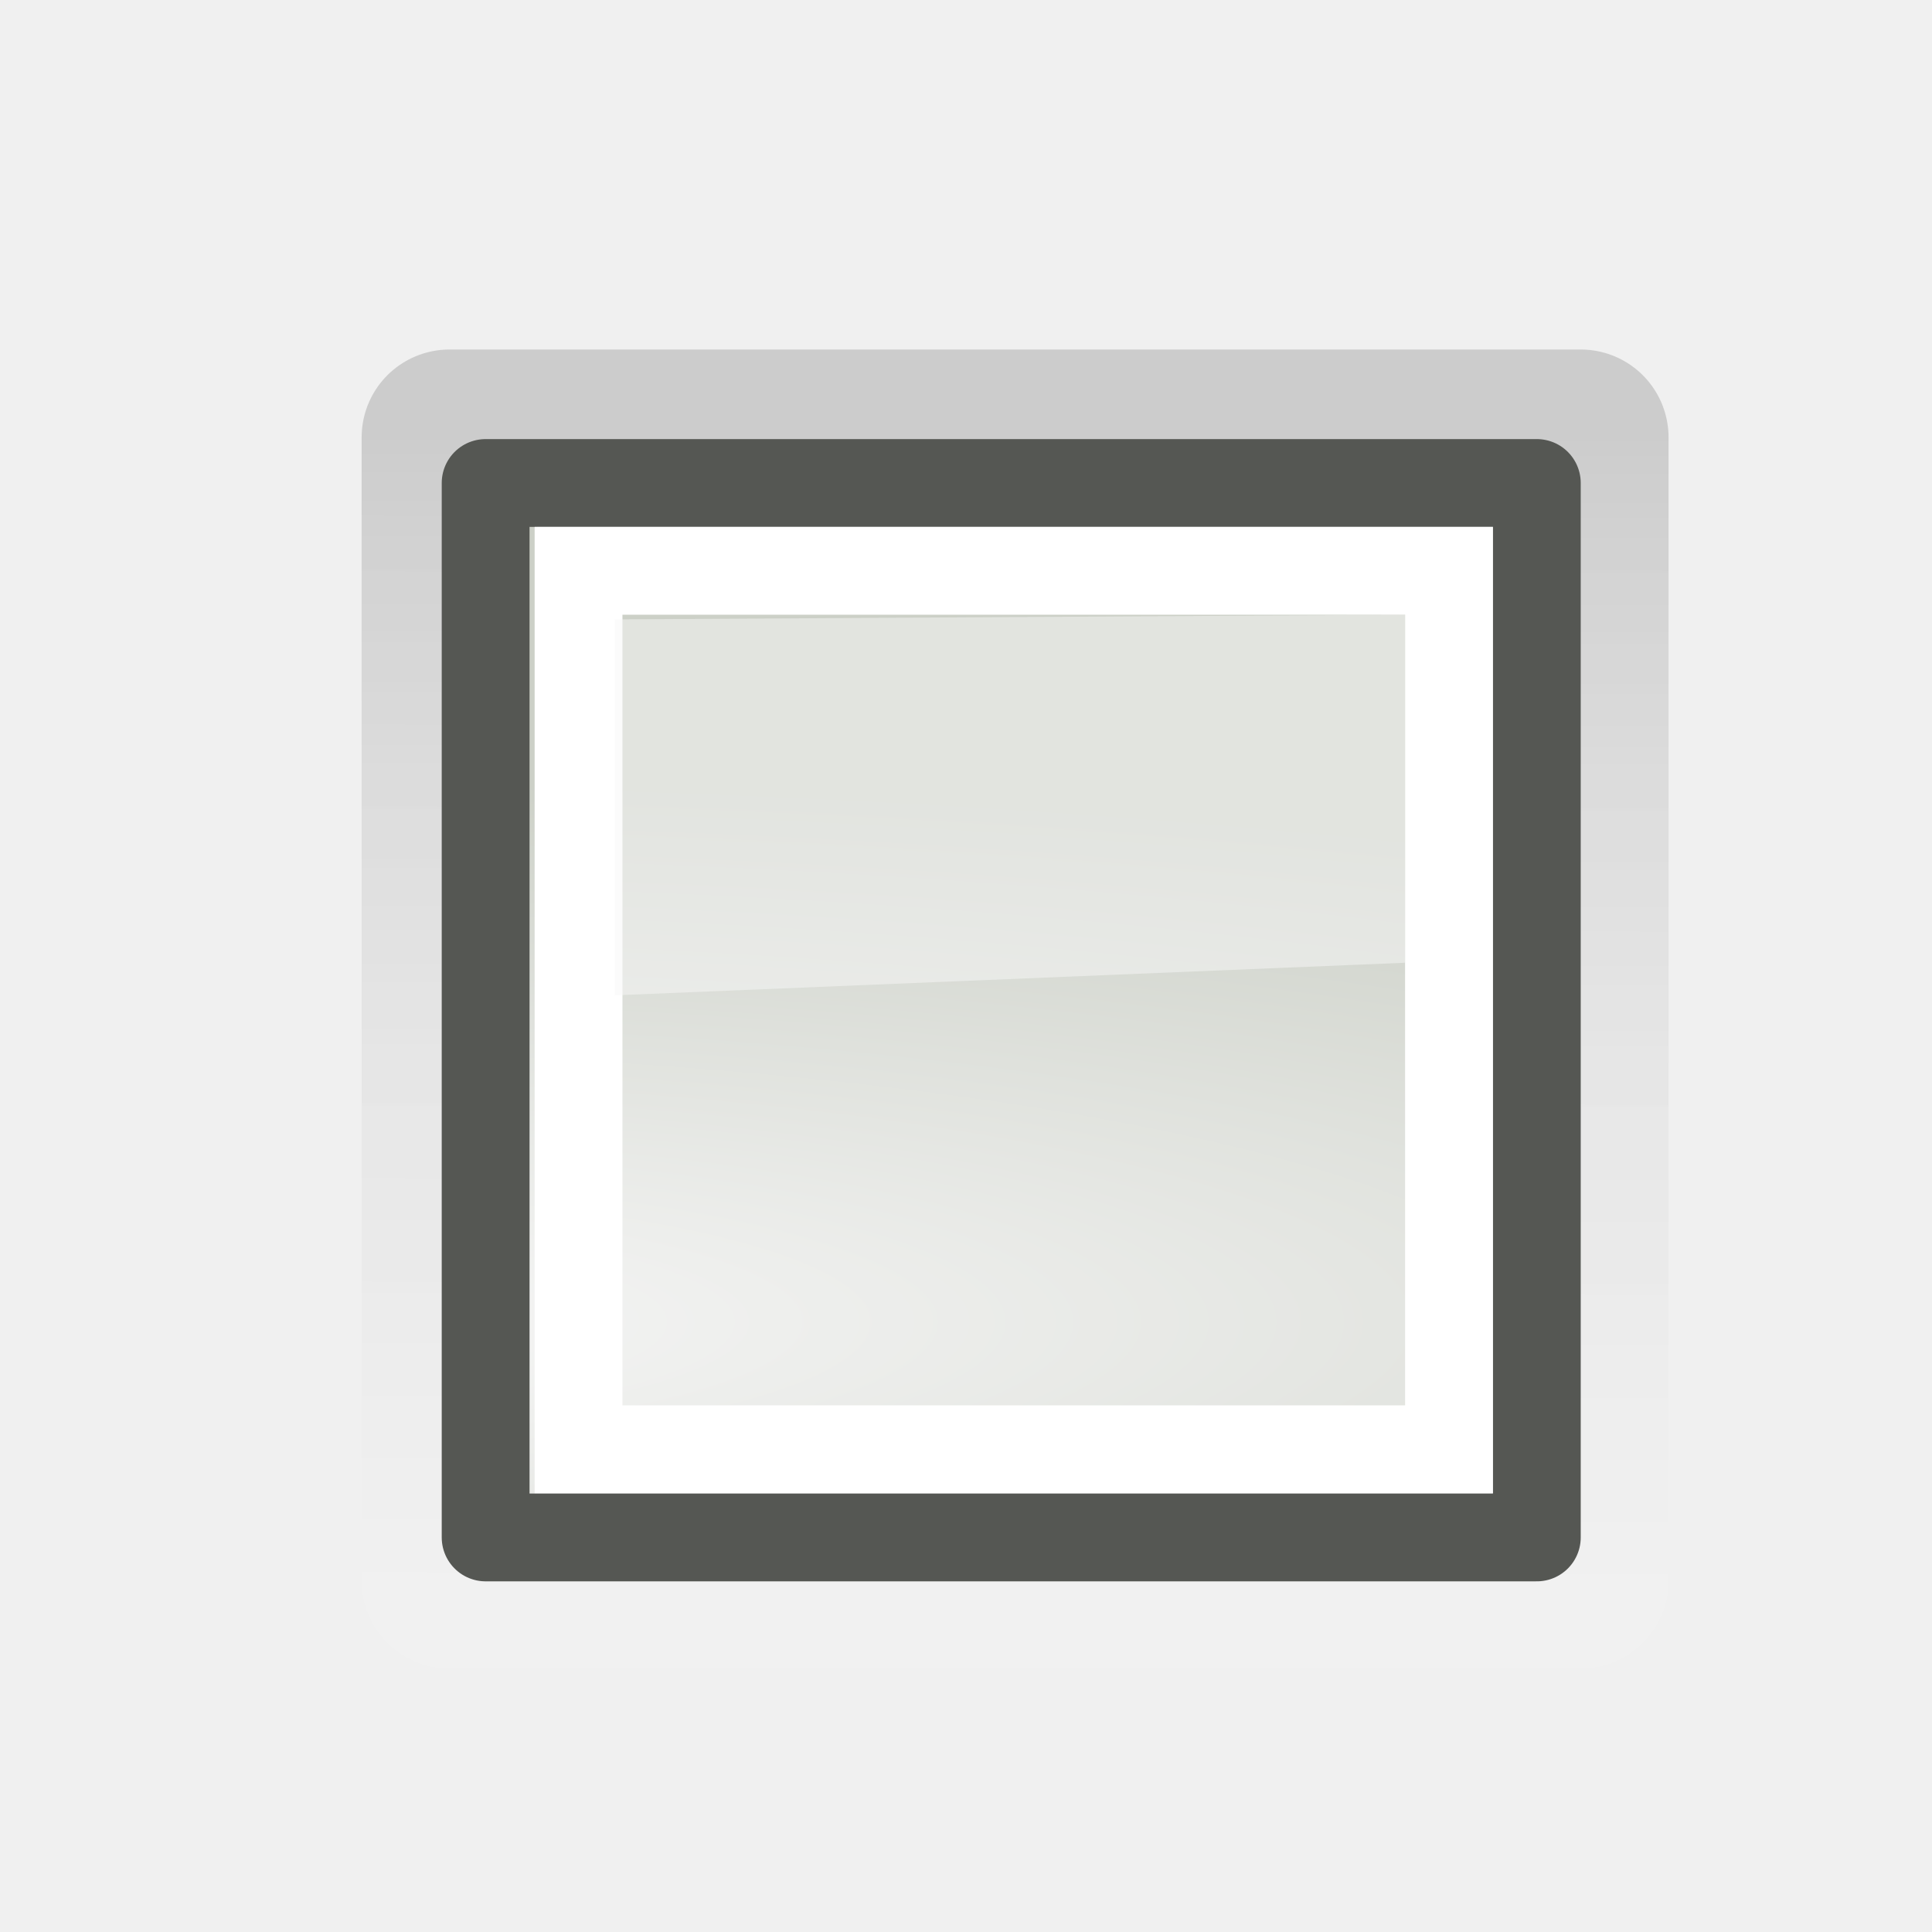
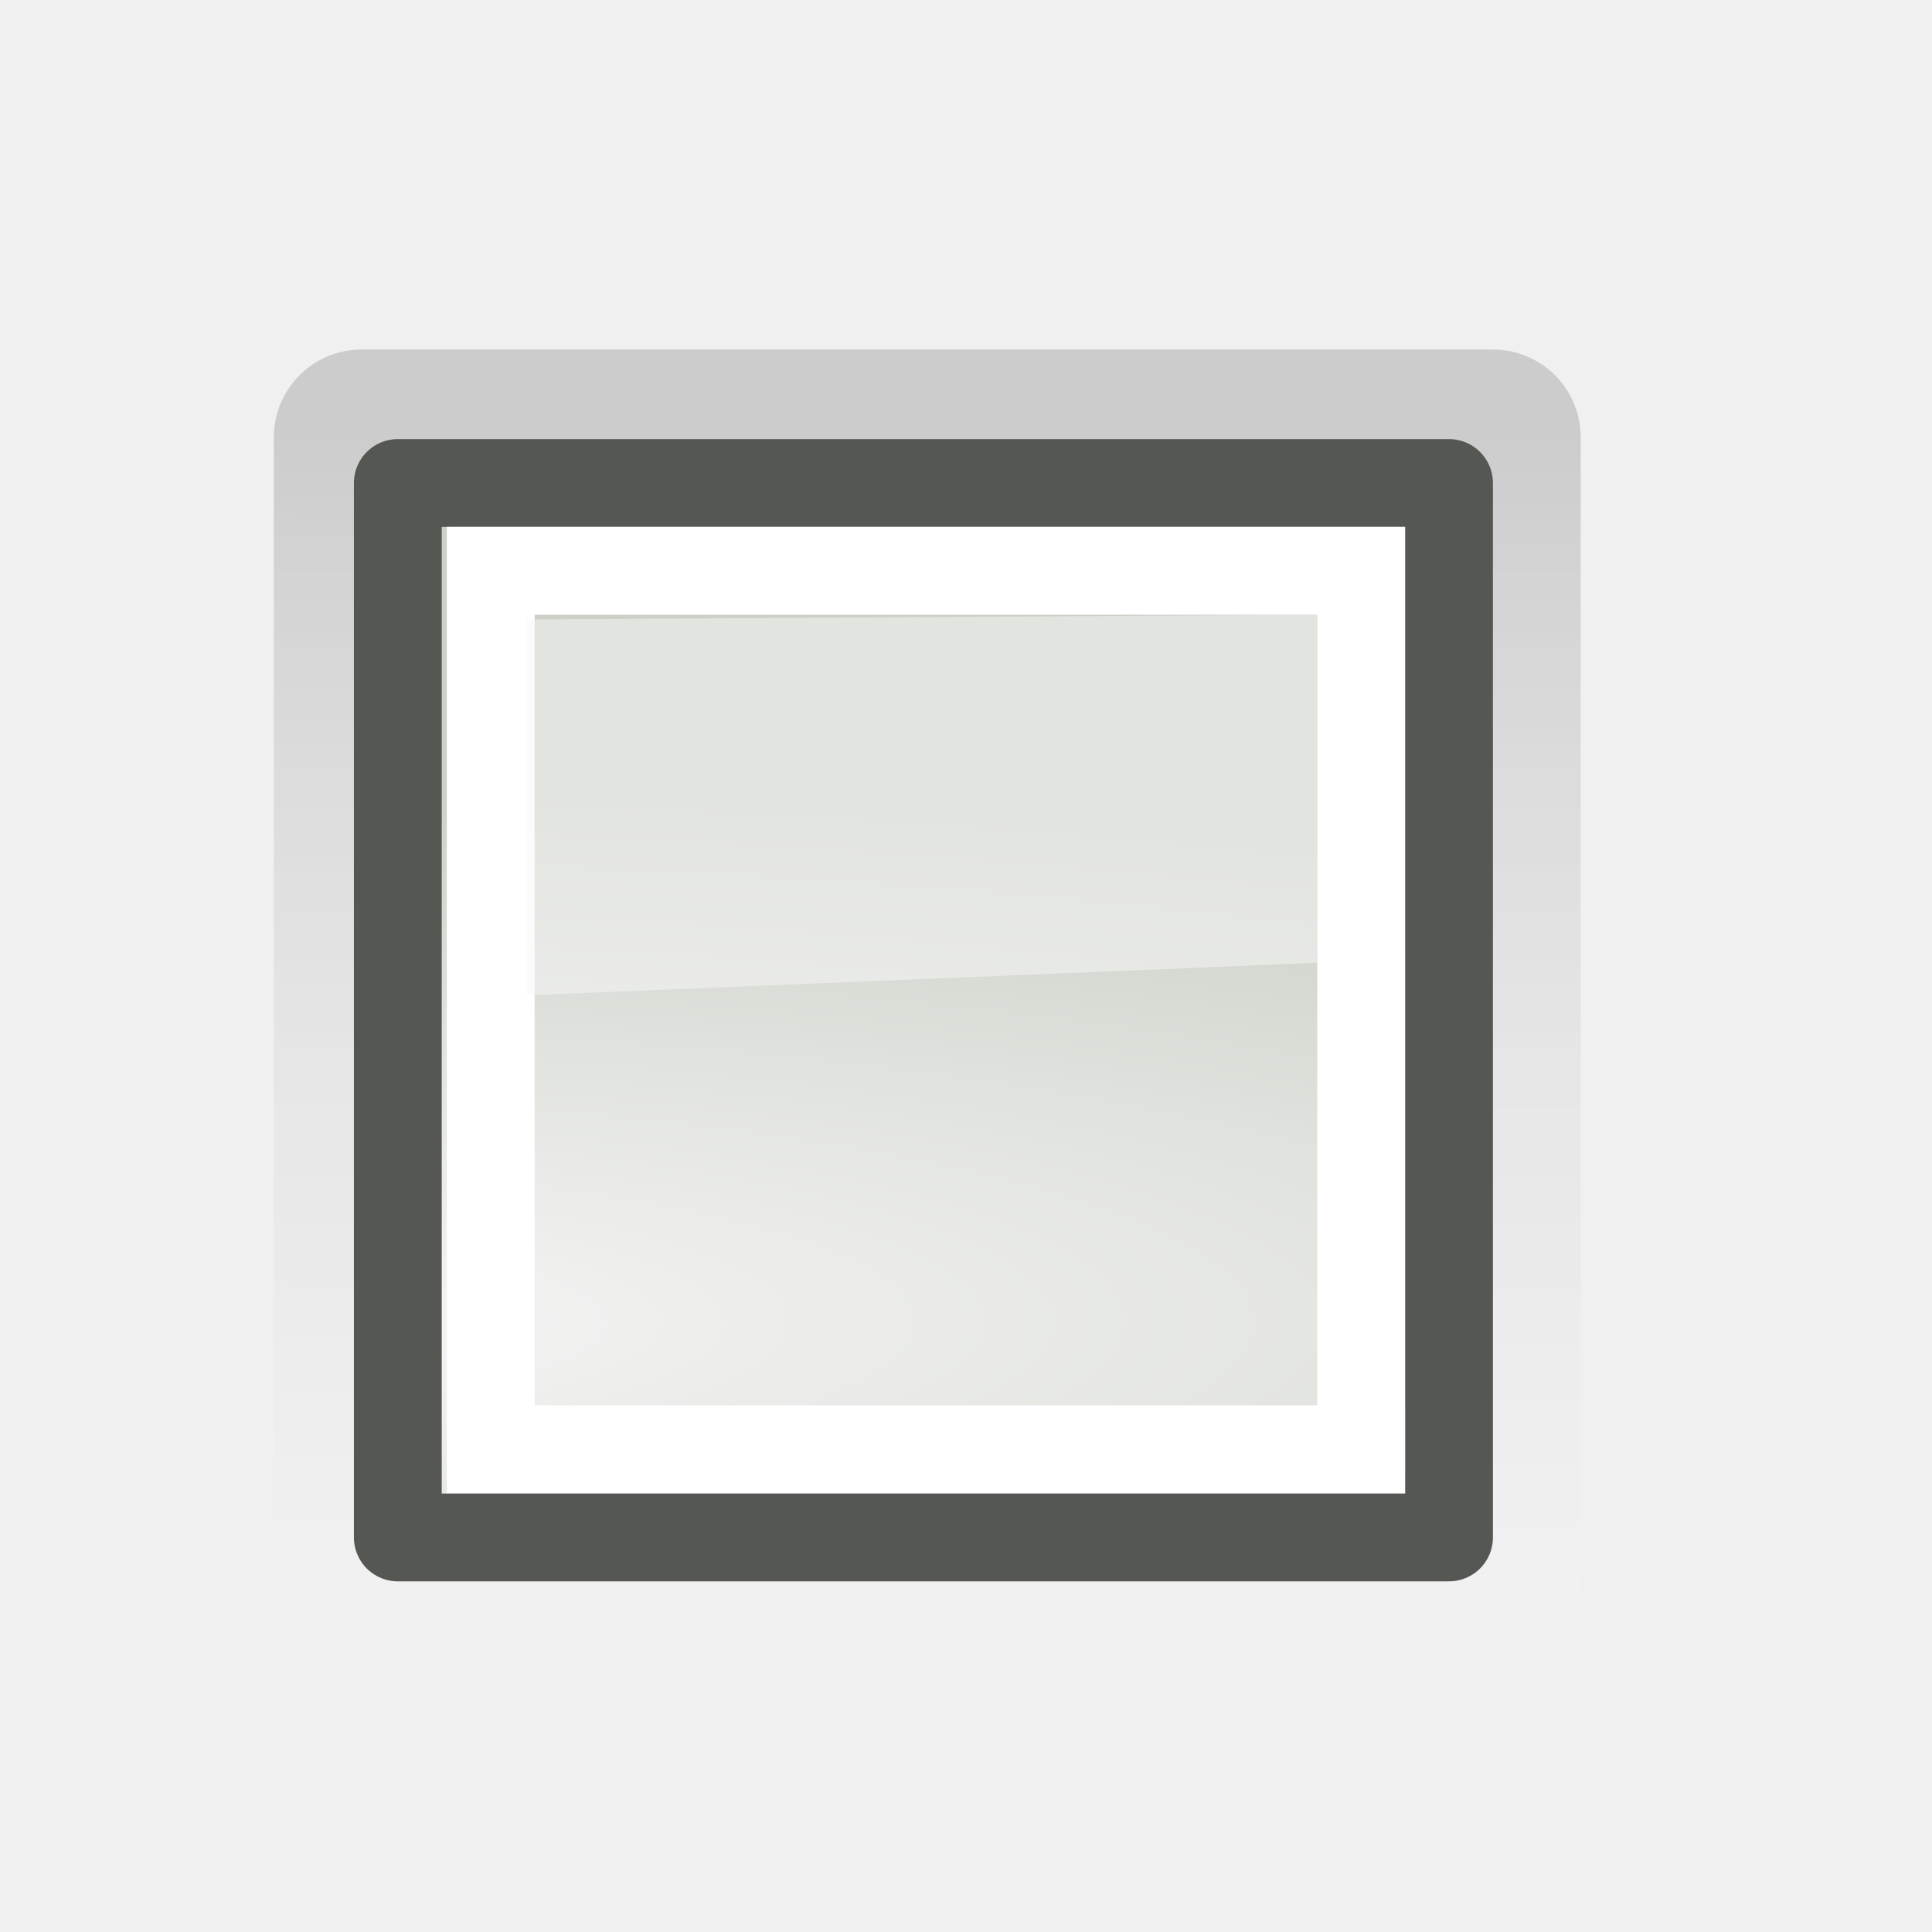
<svg xmlns="http://www.w3.org/2000/svg" xmlns:xlink="http://www.w3.org/1999/xlink" width="22" height="22" id="svg1307" version="1.0">
  <defs id="defs1309">
    <linearGradient id="linearGradient2817">
      <stop style="stop-color:#000000;stop-opacity:1;" offset="0" id="stop2819" />
      <stop style="stop-color:#ffffff;stop-opacity:0.485;" offset="1" id="stop2821" />
    </linearGradient>
    <linearGradient id="linearGradient2584">
      <stop style="stop-color:#000000;stop-opacity:1;" offset="0" id="stop2586" />
      <stop style="stop-color:#ffffff;stop-opacity:0;" offset="1" id="stop2588" />
    </linearGradient>
    <linearGradient id="linearGradient2697">
      <stop id="stop2699" offset="0" style="stop-color:#babdb6" />
      <stop id="stop2701" offset="1" style="stop-color:#555753" />
    </linearGradient>
    <linearGradient id="linearGradient2679">
      <stop id="stop2681" offset="0" style="stop-color:#f7f7f7;stop-opacity:1" />
      <stop id="stop2683" offset="1" style="stop-color:#ccd0c7;stop-opacity:1" />
    </linearGradient>
    <linearGradient id="linearGradient3081">
      <stop style="stop-color:#ffffff;stop-opacity:1;" offset="0" id="stop3083" />
      <stop style="stop-color:#ffffff;stop-opacity:0;" offset="1" id="stop3085" />
    </linearGradient>
    <linearGradient id="linearGradient8662">
      <stop style="stop-color:#000000;stop-opacity:1;" offset="0" id="stop8664" />
      <stop style="stop-color:#000000;stop-opacity:0;" offset="1" id="stop8666" />
    </linearGradient>
    <radialGradient xlink:href="#linearGradient2679" id="radialGradient2112" gradientUnits="userSpaceOnUse" gradientTransform="matrix(3.562309e-6,-1.07205,1.992104,-1.250658e-6,-42.61165,283.7891)" cx="169.772" cy="100.201" fx="169.772" fy="100.201" r="11" />
    <linearGradient xlink:href="#linearGradient2697" id="linearGradient2122" gradientUnits="userSpaceOnUse" gradientTransform="translate(-12,0)" x1="169" y1="110.338" x2="169" y2="93.205" />
    <linearGradient xlink:href="#linearGradient3081" id="linearGradient2124" gradientUnits="userSpaceOnUse" gradientTransform="translate(133,70.99999)" x1="15.09" y1="15.292" x2="14" y2="52.511" />
    <radialGradient xlink:href="#linearGradient8662" id="radialGradient2137" gradientUnits="userSpaceOnUse" gradientTransform="matrix(1,0,0,0.536723,4.473733e-13,16.87306)" cx="24.837" cy="36.421" fx="24.837" fy="36.421" r="15.645" />
    <radialGradient xlink:href="#linearGradient8662" id="radialGradient2139" gradientUnits="userSpaceOnUse" gradientTransform="matrix(1,0,0,0.536723,-1.416456e-12,16.87306)" cx="24.837" cy="36.421" fx="24.837" fy="36.421" r="15.645" />
    <radialGradient xlink:href="#linearGradient8662" id="radialGradient2725" gradientUnits="userSpaceOnUse" gradientTransform="matrix(1,0,0,0.536723,4.526469e-13,16.87306)" cx="24.837" cy="36.421" fx="24.837" fy="36.421" r="15.645" />
    <radialGradient xlink:href="#linearGradient8662" id="radialGradient2727" gradientUnits="userSpaceOnUse" gradientTransform="matrix(1,0,0,0.536723,-1.432388e-12,16.87306)" cx="24.837" cy="36.421" fx="24.837" fy="36.421" r="15.645" />
    <radialGradient xlink:href="#linearGradient2679" id="radialGradient2729" gradientUnits="userSpaceOnUse" gradientTransform="matrix(3.562309e-6,-1.07205,1.992104,-1.250658e-6,-42.61165,283.7891)" cx="169.772" cy="100.201" fx="169.772" fy="100.201" r="11" />
    <linearGradient xlink:href="#linearGradient2697" id="linearGradient2731" gradientUnits="userSpaceOnUse" gradientTransform="translate(-12,0)" x1="169" y1="110.338" x2="169" y2="93.205" />
    <linearGradient xlink:href="#linearGradient3081" id="linearGradient2733" gradientUnits="userSpaceOnUse" gradientTransform="translate(133,70.99999)" x1="15.09" y1="15.292" x2="14" y2="52.511" />
    <radialGradient xlink:href="#linearGradient8662" id="radialGradient2745" gradientUnits="userSpaceOnUse" gradientTransform="matrix(1,0,0,0.536723,4.579205e-13,16.87306)" cx="24.837" cy="36.421" fx="24.837" fy="36.421" r="15.645" />
    <radialGradient xlink:href="#linearGradient8662" id="radialGradient2747" gradientUnits="userSpaceOnUse" gradientTransform="matrix(1,0,0,0.536723,-1.44832e-12,16.87306)" cx="24.837" cy="36.421" fx="24.837" fy="36.421" r="15.645" />
    <radialGradient xlink:href="#linearGradient2679" id="radialGradient2749" gradientUnits="userSpaceOnUse" gradientTransform="matrix(3.562309e-6,-1.07205,1.992104,-1.250658e-6,-42.61165,283.7891)" cx="169.772" cy="100.201" fx="169.772" fy="100.201" r="11" />
    <linearGradient xlink:href="#linearGradient2697" id="linearGradient2751" gradientUnits="userSpaceOnUse" gradientTransform="translate(-12,0)" x1="169" y1="110.338" x2="169" y2="93.205" />
    <linearGradient xlink:href="#linearGradient3081" id="linearGradient2753" gradientUnits="userSpaceOnUse" gradientTransform="translate(133,70.99999)" x1="15.09" y1="15.292" x2="14" y2="52.511" />
    <radialGradient xlink:href="#linearGradient2679" id="radialGradient2791" gradientUnits="userSpaceOnUse" gradientTransform="matrix(3.562309e-6,-1.07205,1.992104,-1.250658e-6,-42.61165,283.7891)" cx="169.772" cy="100.201" fx="169.772" fy="100.201" r="11" />
    <linearGradient xlink:href="#linearGradient2697" id="linearGradient2793" gradientUnits="userSpaceOnUse" gradientTransform="translate(-12,0)" x1="169" y1="110.338" x2="169" y2="93.205" />
    <linearGradient xlink:href="#linearGradient2697" id="linearGradient2795" gradientUnits="userSpaceOnUse" gradientTransform="translate(-12,0)" x1="169" y1="110.338" x2="169" y2="93.205" />
    <linearGradient xlink:href="#linearGradient3081" id="linearGradient2797" gradientUnits="userSpaceOnUse" gradientTransform="translate(133,70.99999)" x1="15.09" y1="15.292" x2="14" y2="52.511" />
    <linearGradient xlink:href="#linearGradient3081" id="linearGradient2800" gradientUnits="userSpaceOnUse" gradientTransform="translate(-4e-4,-9.426e-2)" x1="15.09" y1="15.292" x2="14" y2="52.511" />
    <linearGradient xlink:href="#linearGradient2697" id="linearGradient2803" gradientUnits="userSpaceOnUse" gradientTransform="matrix(1,0,0,1.004384,-145.0004,-71.4625)" x1="169" y1="110.338" x2="169" y2="93.205" />
    <linearGradient xlink:href="#linearGradient2697" id="linearGradient2806" gradientUnits="userSpaceOnUse" gradientTransform="translate(-145.0004,-97.0943)" x1="169" y1="110.338" x2="169" y2="93.205" />
    <radialGradient xlink:href="#linearGradient2679" id="radialGradient2809" gradientUnits="userSpaceOnUse" gradientTransform="matrix(3.562309e-6,-1.07205,1.992104,-1.250658e-6,-175.6121,212.6949)" cx="169.772" cy="100.201" fx="169.772" fy="100.201" r="11" />
    <linearGradient xlink:href="#linearGradient2817" id="linearGradient2823" gradientUnits="userSpaceOnUse" gradientTransform="matrix(1.103262,0,0,1.054917,-163.1228,-76.31138)" x1="174.834" y1="84.263" x2="174.745" y2="105.491" />
    <linearGradient xlink:href="#linearGradient3081" id="linearGradient2825" gradientUnits="userSpaceOnUse" gradientTransform="translate(-4e-4,-26.09426)" x1="15.09" y1="15.292" x2="14" y2="52.511" />
    <radialGradient xlink:href="#linearGradient2679" id="radialGradient2831" gradientUnits="userSpaceOnUse" gradientTransform="matrix(3.562309e-6,-1.07205,1.992104,-1.250658e-6,-175.6121,186.6949)" cx="169.772" cy="100.201" fx="169.772" fy="100.201" r="11" />
    <linearGradient xlink:href="#linearGradient2817" id="linearGradient2858" gradientUnits="userSpaceOnUse" gradientTransform="matrix(1.103262,0,0,1.054917,-163.1228,-76.31138)" x1="174.834" y1="84.263" x2="174.745" y2="105.491" />
    <radialGradient xlink:href="#linearGradient2679" id="radialGradient2860" gradientUnits="userSpaceOnUse" gradientTransform="matrix(3.562309e-6,-1.07205,1.992104,-1.250658e-6,-175.6121,212.6949)" cx="169.772" cy="100.201" fx="169.772" fy="100.201" r="11" />
    <linearGradient xlink:href="#linearGradient2697" id="linearGradient2862" gradientUnits="userSpaceOnUse" gradientTransform="matrix(1,0,0,1.004384,-145.0004,-71.4625)" x1="169" y1="110.338" x2="169" y2="93.205" />
    <linearGradient xlink:href="#linearGradient3081" id="linearGradient2864" gradientUnits="userSpaceOnUse" gradientTransform="translate(-4e-4,-9.426e-2)" x1="15.09" y1="15.292" x2="14" y2="52.511" />
    <linearGradient xlink:href="#linearGradient2817" id="linearGradient2880" gradientUnits="userSpaceOnUse" gradientTransform="matrix(1.103262,0,0,1.054917,-163.1228,-76.31138)" x1="174.834" y1="84.263" x2="174.745" y2="105.491" />
    <radialGradient xlink:href="#linearGradient2679" id="radialGradient2882" gradientUnits="userSpaceOnUse" gradientTransform="matrix(3.562309e-6,-1.07205,1.992104,-1.250658e-6,-175.6121,212.6949)" cx="169.772" cy="100.201" fx="169.772" fy="100.201" r="11" />
    <linearGradient xlink:href="#linearGradient2697" id="linearGradient2884" gradientUnits="userSpaceOnUse" gradientTransform="matrix(1,0,0,1.004384,-145.0004,-71.4625)" x1="169" y1="110.338" x2="169" y2="93.205" />
    <linearGradient xlink:href="#linearGradient3081" id="linearGradient2886" gradientUnits="userSpaceOnUse" gradientTransform="translate(-4e-4,-9.426e-2)" x1="15.09" y1="15.292" x2="14" y2="52.511" />
    <linearGradient xlink:href="#linearGradient2817" id="linearGradient2888" gradientUnits="userSpaceOnUse" gradientTransform="matrix(1.103262,0,0,1.054917,-163.1228,-76.31138)" x1="174.834" y1="84.263" x2="174.745" y2="105.491" />
    <radialGradient xlink:href="#linearGradient2679" id="radialGradient2890" gradientUnits="userSpaceOnUse" gradientTransform="matrix(3.562309e-6,-1.07205,1.992104,-1.250658e-6,-175.6121,212.6949)" cx="169.772" cy="100.201" fx="169.772" fy="100.201" r="11" />
    <linearGradient xlink:href="#linearGradient2697" id="linearGradient2892" gradientUnits="userSpaceOnUse" gradientTransform="matrix(1,0,0,1.004384,-145.0004,-71.4625)" x1="169" y1="110.338" x2="169" y2="93.205" />
    <linearGradient xlink:href="#linearGradient3081" id="linearGradient2894" gradientUnits="userSpaceOnUse" gradientTransform="matrix(0.639647,0,0,0.639647,10.99036,8.554215)" x1="15.09" y1="15.292" x2="14" y2="52.511" />
    <linearGradient xlink:href="#linearGradient2817" id="linearGradient2908" gradientUnits="userSpaceOnUse" gradientTransform="matrix(1.103262,0,0,1.054917,-163.1228,-76.31138)" x1="174.834" y1="84.263" x2="174.745" y2="105.491" />
    <radialGradient xlink:href="#linearGradient2679" id="radialGradient2910" gradientUnits="userSpaceOnUse" gradientTransform="matrix(3.562309e-6,-1.07205,1.992104,-1.250658e-6,-175.6121,212.6949)" cx="169.772" cy="100.201" fx="169.772" fy="100.201" r="11" />
    <linearGradient xlink:href="#linearGradient2697" id="linearGradient2912" gradientUnits="userSpaceOnUse" gradientTransform="matrix(1,0,0,1.004384,-145.0004,-71.4625)" x1="169" y1="110.338" x2="169" y2="93.205" />
    <linearGradient xlink:href="#linearGradient3081" id="linearGradient2914" gradientUnits="userSpaceOnUse" gradientTransform="translate(-4e-4,-9.426e-2)" x1="15.09" y1="15.292" x2="14" y2="52.511" />
-     <radialGradient xlink:href="#linearGradient2679" id="radialGradient2924" gradientUnits="userSpaceOnUse" gradientTransform="matrix(4.898174e-6,-0.56155,2.739142,-6.551066e-7,-271.9038,110.3895)" cx="169.772" cy="100.201" fx="169.772" fy="100.201" r="11" />
-     <linearGradient xlink:href="#linearGradient2817" id="linearGradient2927" gradientUnits="userSpaceOnUse" gradientTransform="matrix(1.610243,0,0,0.62002,-271.0388,-47.41214)" x1="174.834" y1="84.263" x2="174.745" y2="105.491" />
+     <radialGradient xlink:href="#linearGradient2679" id="radialGradient2924" gradientUnits="userSpaceOnUse" gradientTransform="matrix(4.898174e-6,-0.56155,2.739142,-6.551066e-7,-272.9038,110.3895)" cx="169.772" cy="100.201" fx="169.772" fy="100.201" r="11" />
+     <linearGradient xlink:href="#linearGradient2817" id="linearGradient2927" gradientUnits="userSpaceOnUse" gradientTransform="matrix(1.610243,0,0,0.62002,-272.0388,-47.41214)" x1="174.834" y1="84.263" x2="174.745" y2="105.491" />
    <linearGradient xlink:href="#linearGradient2817" id="linearGradient2992" gradientUnits="userSpaceOnUse" gradientTransform="matrix(0.736015,0,0,0.62002,-122.1642,-47.41214)" x1="174.834" y1="84.263" x2="174.745" y2="105.491" />
    <radialGradient xlink:href="#linearGradient2679" id="radialGradient2994" gradientUnits="userSpaceOnUse" gradientTransform="matrix(2.137385e-6,-0.64323,1.195262,-7.503948e-7,-116.2524,124.9195)" cx="169.772" cy="100.201" fx="169.772" fy="100.201" r="11" />
  </defs>
  <g id="layer1" style="display:inline">
-     <path style="opacity:0.15;color:#000000;fill:none;fill-opacity:1;fill-rule:evenodd;stroke:url(#linearGradient2927);stroke-width:2;stroke-linecap:square;stroke-linejoin:round;marker:none;marker-start:none;marker-mid:none;marker-end:none;stroke-miterlimit:4;stroke-dasharray:none;stroke-dashoffset:0;stroke-opacity:1;visibility:visible;display:inline;overflow:visible" d="M 5.118,4.98 L 5.118,18 L 18,18 L 18,4.98 L 5.118,4.98 z " id="path2815" />
-     <path style="color:#000000;fill:url(#radialGradient2924);fill-opacity:1;fill-rule:evenodd;stroke:none;stroke-width:1;stroke-linecap:square;stroke-linejoin:miter;marker:none;marker-start:none;marker-mid:none;marker-end:none;stroke-miterlimit:4;stroke-dasharray:none;stroke-dashoffset:0;stroke-opacity:1;visibility:visible;display:inline;overflow:visible" d="M 6,6 L 6,17 L 17,17 L 17,6 L 6,6 z " id="path2827" />
-     <path id="path2762" d="M 5.53,5.5 L 5.53,17.507 L 17.5,17.507 L 17.5,5.5 L 5.53,5.5 z " style="color:#000000;fill:none;fill-opacity:1;fill-rule:evenodd;stroke:#555753;stroke-width:1;stroke-linecap:square;stroke-linejoin:round;marker:none;marker-start:none;marker-mid:none;marker-end:none;stroke-miterlimit:4;stroke-dasharray:none;stroke-dashoffset:0;stroke-opacity:1;visibility:visible;display:inline;overflow:visible" />
-     <path style="color:#000000;fill:none;fill-opacity:1;fill-rule:evenodd;stroke:#ffffff;stroke-width:1;stroke-linecap:square;stroke-linejoin:miter;marker:none;marker-start:none;marker-mid:none;marker-end:none;stroke-miterlimit:4;stroke-dasharray:none;stroke-dashoffset:0;stroke-opacity:1;visibility:visible;display:inline;overflow:visible" d="M 6.588,6.5 L 6.588,16.503 L 16.5,16.503 L 16.5,6.5 L 6.588,6.5 z " id="path2811" />
-     <path style="opacity:0.5;color:#000000;fill:#f7f7f7;fill-opacity:1;fill-rule:nonzero;stroke:none;stroke-width:2;stroke-linecap:round;stroke-linejoin:round;marker:none;marker-start:none;marker-mid:none;marker-end:none;stroke-miterlimit:10;stroke-dasharray:none;stroke-dashoffset:0;stroke-opacity:1;visibility:visible;display:block;overflow:visible" d="M 7,7.053 L 7,11.334 L 16,10.963 L 16,7 L 7,7.053 z " id="path2479" />
+     <path style="opacity:0.15;color:#000000;fill:none;fill-opacity:1;fill-rule:evenodd;stroke:url(#linearGradient2927);stroke-width:2;stroke-linecap:square;stroke-linejoin:round;marker:none;marker-start:none;marker-mid:none;marker-end:none;stroke-miterlimit:4;stroke-dasharray:none;stroke-dashoffset:0;stroke-opacity:1;visibility:visible;display:inline;overflow:visible" d="M 4.118,4.98 L 4.118,18 L 17,18 L 17,4.98 L 4.118,4.98 z " id="path2815" />
+     <path style="color:#000000;fill:url(#radialGradient2924);fill-opacity:1;fill-rule:evenodd;stroke:none;stroke-width:1;stroke-linecap:square;stroke-linejoin:miter;marker:none;marker-start:none;marker-mid:none;marker-end:none;stroke-miterlimit:4;stroke-dasharray:none;stroke-dashoffset:0;stroke-opacity:1;visibility:visible;display:inline;overflow:visible" d="M 5,6 L 5,17 L 16,17 L 16,6 L 5,6 z " id="path2827" />
+     <path id="path2762" d="M 4.53,5.5 L 4.53,17.507 L 16.5,17.507 L 16.5,5.5 L 4.53,5.5 z " style="color:#000000;fill:none;fill-opacity:1;fill-rule:evenodd;stroke:#555753;stroke-width:1;stroke-linecap:square;stroke-linejoin:round;marker:none;marker-start:none;marker-mid:none;marker-end:none;stroke-miterlimit:4;stroke-dasharray:none;stroke-dashoffset:0;stroke-opacity:1;visibility:visible;display:inline;overflow:visible" />
+     <path style="color:#000000;fill:none;fill-opacity:1;fill-rule:evenodd;stroke:#ffffff;stroke-width:1;stroke-linecap:square;stroke-linejoin:miter;marker:none;marker-start:none;marker-mid:none;marker-end:none;stroke-miterlimit:4;stroke-dasharray:none;stroke-dashoffset:0;stroke-opacity:1;visibility:visible;display:inline;overflow:visible" d="M 5.588,6.5 L 5.588,16.503 L 15.5,16.503 L 15.5,6.5 L 5.588,6.5 z " id="path2811" />
+     <path style="opacity:0.5;color:#000000;fill:#f7f7f7;fill-opacity:1;fill-rule:nonzero;stroke:none;stroke-width:2;stroke-linecap:round;stroke-linejoin:round;marker:none;marker-start:none;marker-mid:none;marker-end:none;stroke-miterlimit:10;stroke-dasharray:none;stroke-dashoffset:0;stroke-opacity:1;visibility:visible;display:block;overflow:visible" d="M 6,7.053 L 6,11.334 L 15,10.963 L 15,7 L 6,7.053 z " id="path2479" />
  </g>
</svg>
